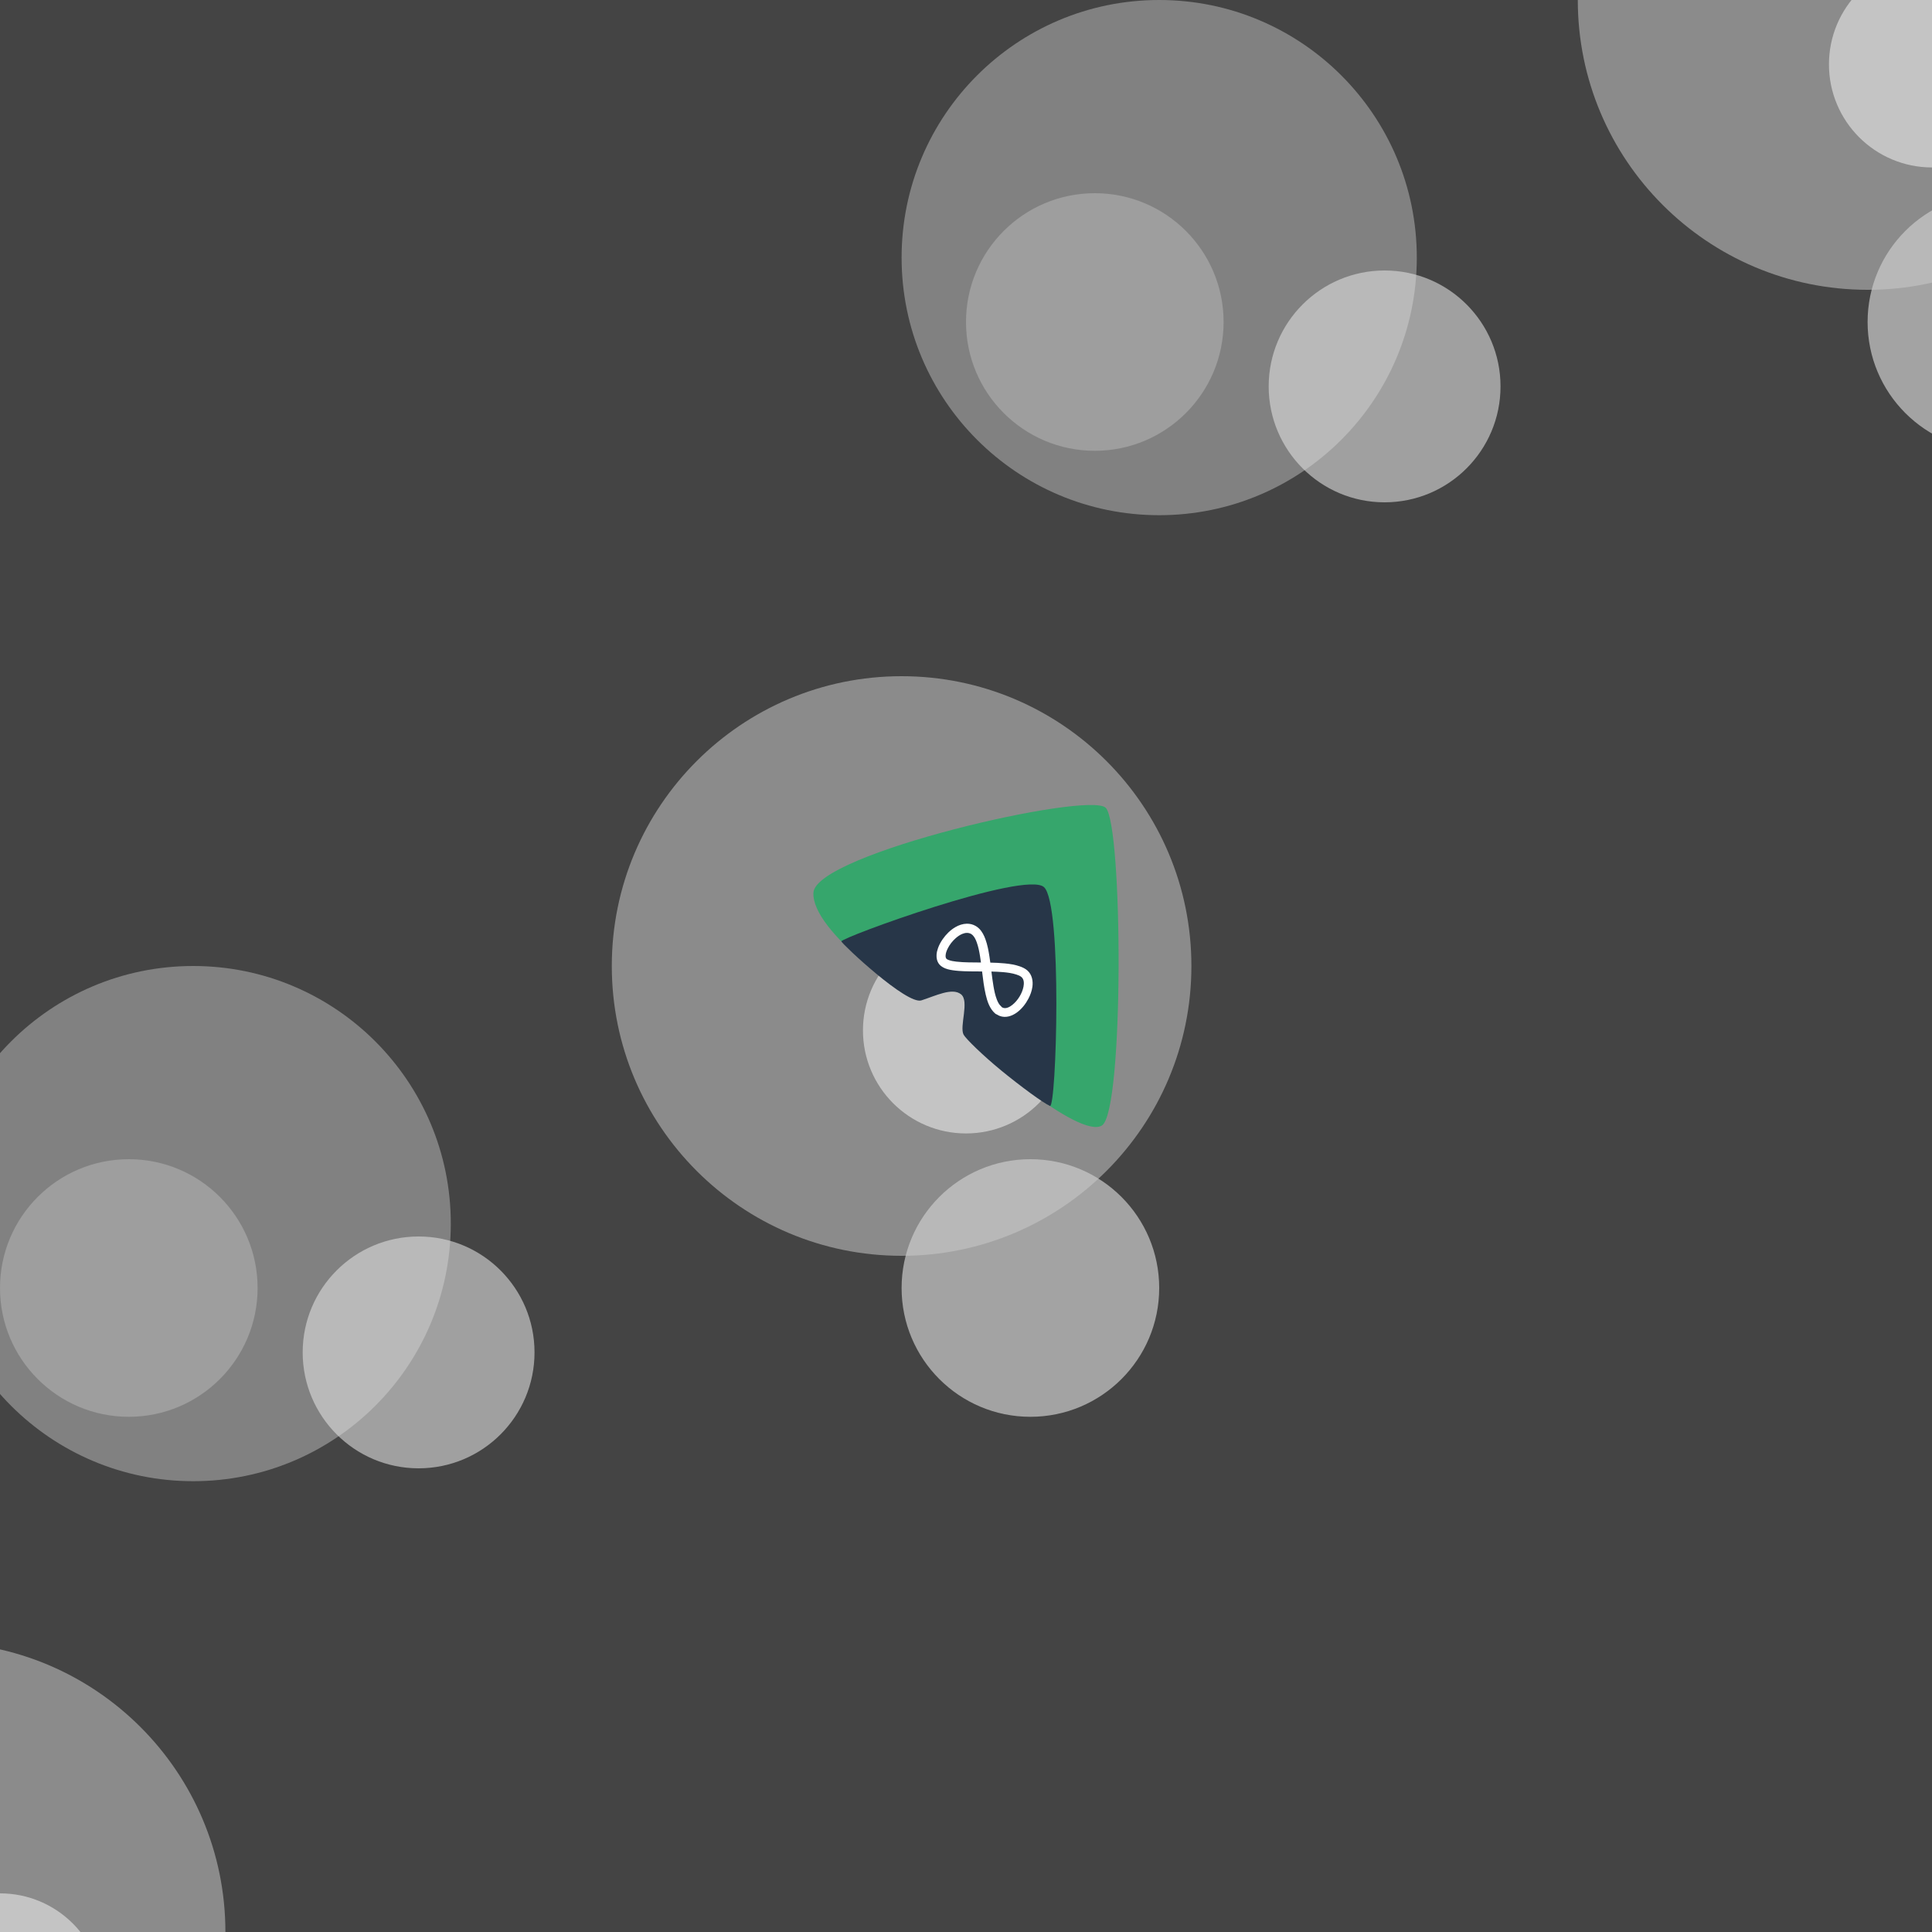
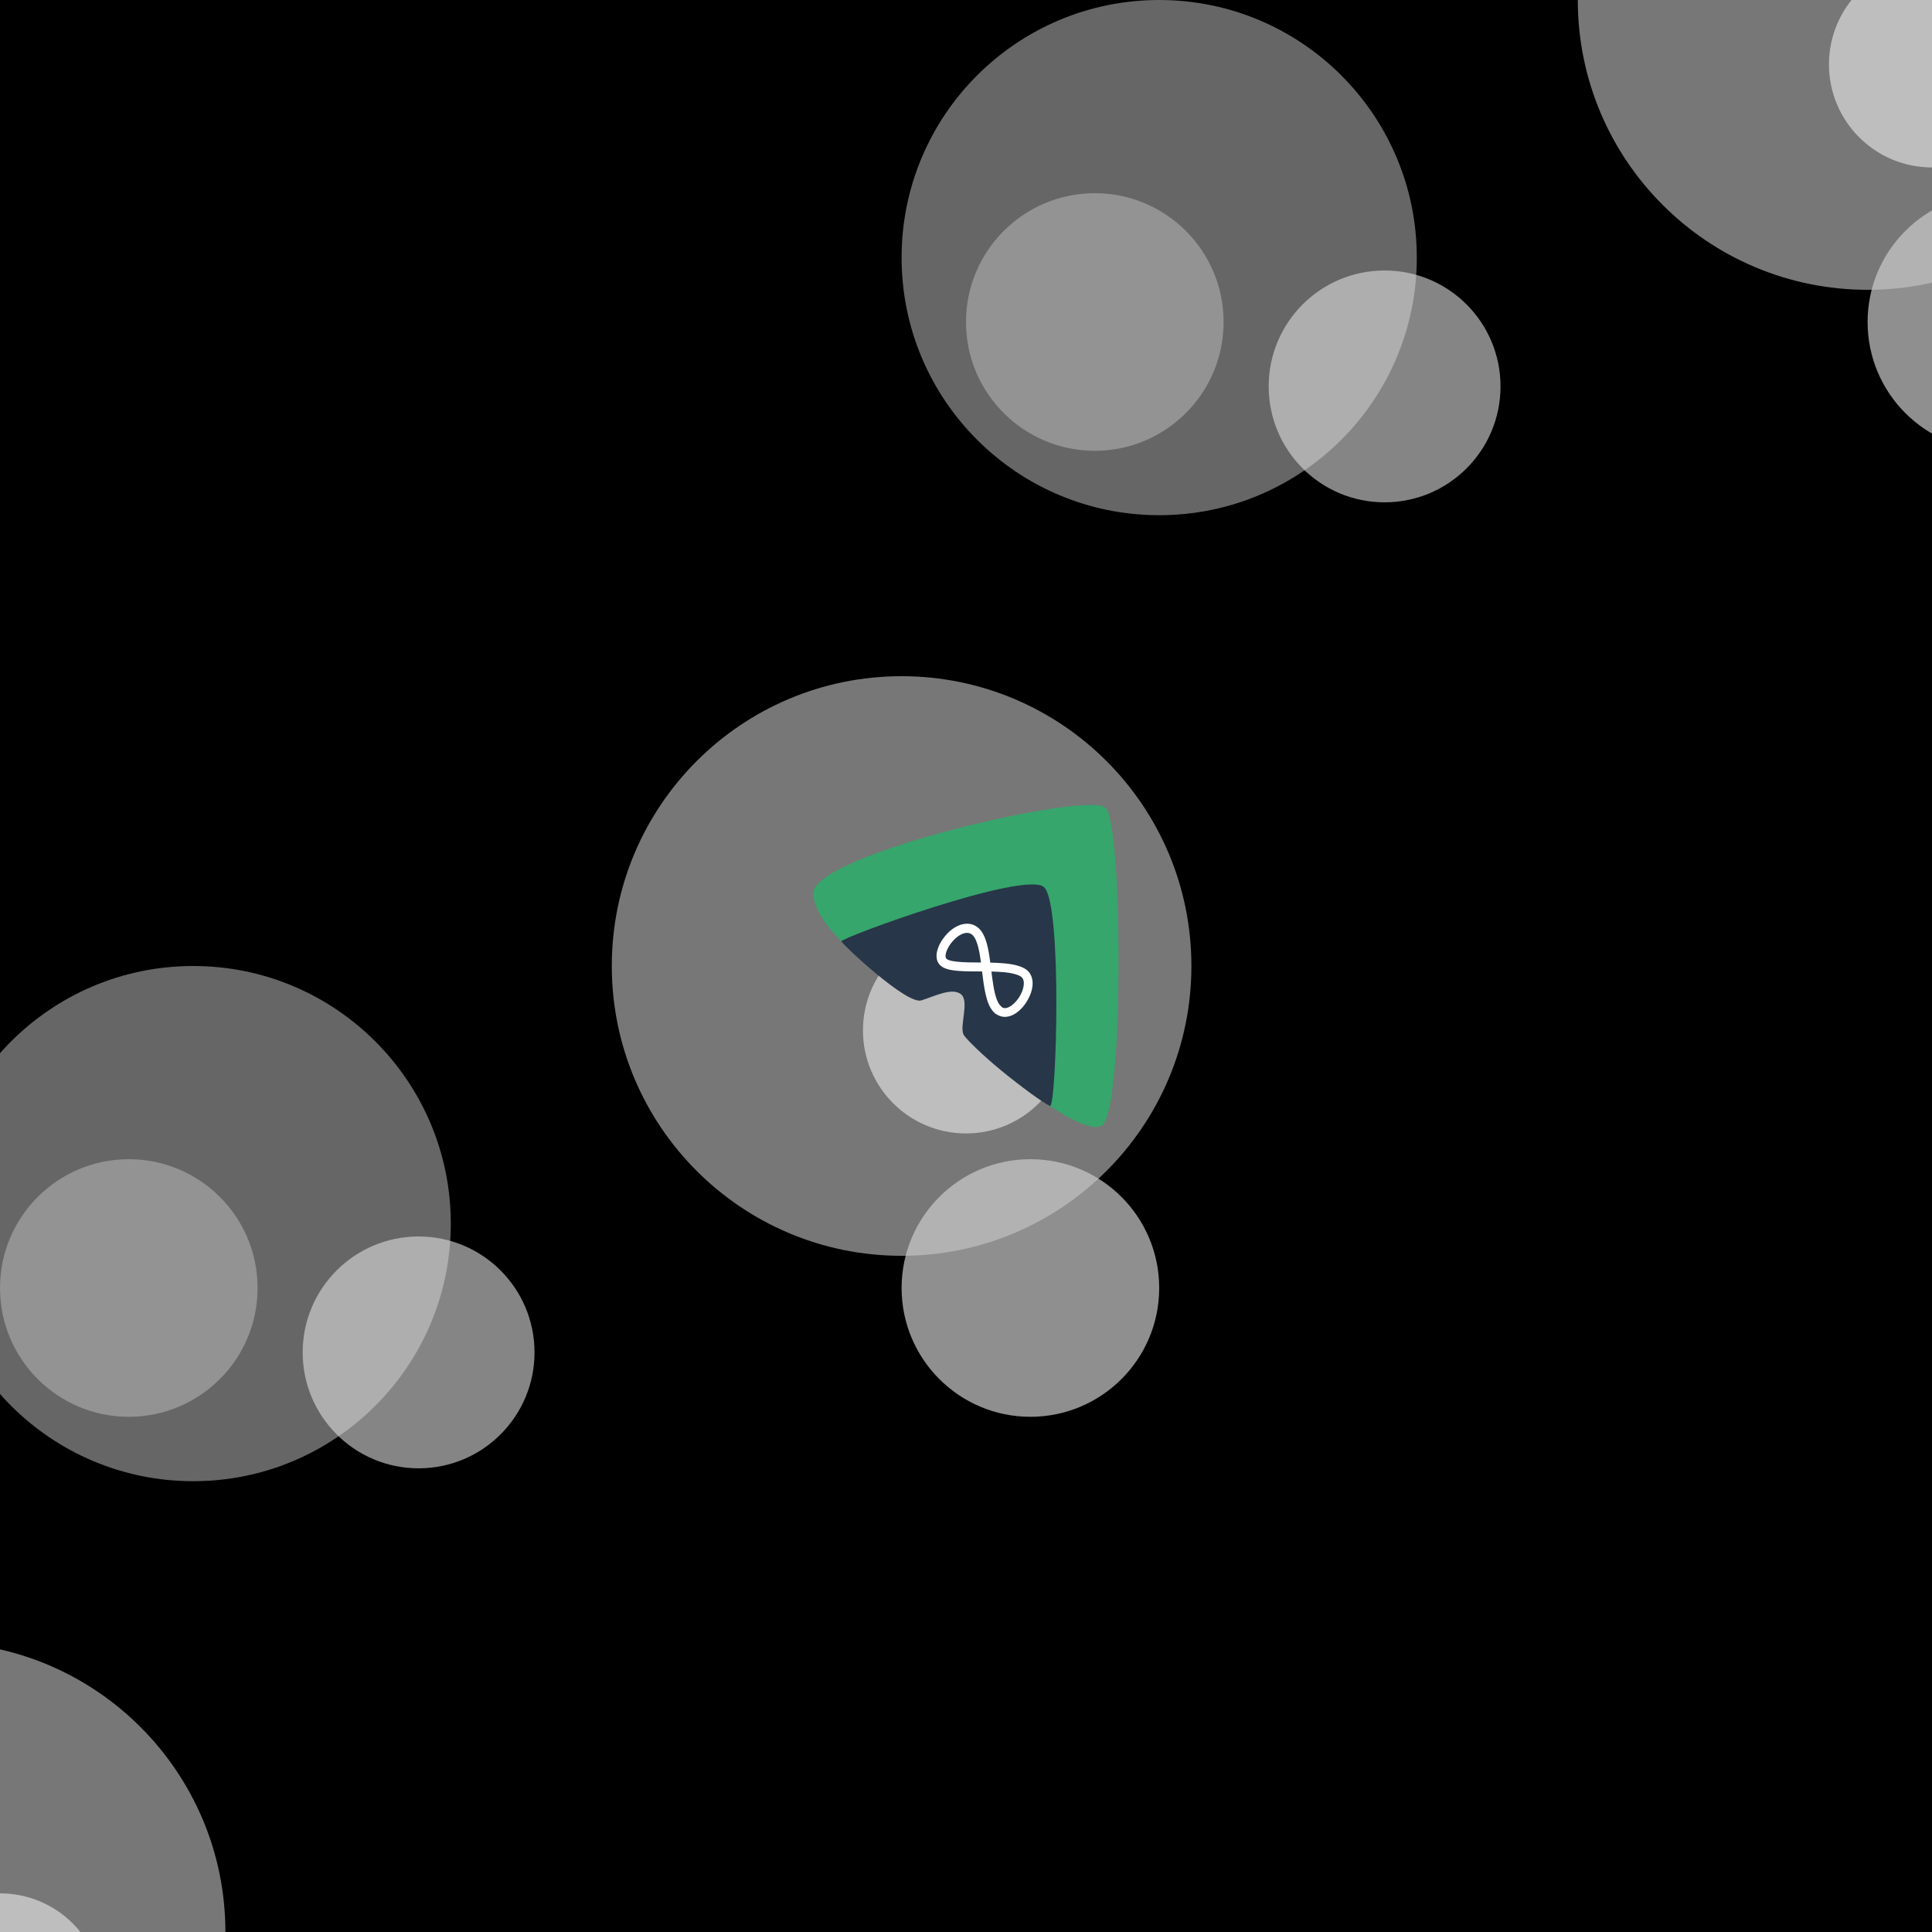
<svg xmlns="http://www.w3.org/2000/svg" width="100%" height="100%" viewBox="0 0 300 300" preserveAspectRatio="xMidYMid slice">
-   <rect width="300" height="300" rx="0" ry="0" fill="#444" />
+   <rect width="300" height="300" rx="0" ry="0" fill="#44444" />
  <defs>
    <g id="cloud1" fill-opacity="0.6">
      <circle cx="0" cy="0" r="20" fill="#bbb" />
      <circle cx="10" cy="-10" r="40" fill="#aaa" />
      <circle cx="45" cy="10" r="18" fill="#ddd" />
    </g>
    <g id="cloud2" fill-opacity="0.5">
      <circle cx="20" cy="10" r="20" fill="#ccc" />
      <circle cx="-20" cy="10" r="24" fill="#999" />
      <circle cx="10" cy="50" r="50" fill="#eee" />
    </g>
    <g id="cloud3" fill-opacity="0.7">
      <circle cx="-10" cy="-20" r="45" fill="#aaa" />
      <circle cx="10" cy="30" r="20" fill="#ccc" />
      <circle cx="0" cy="-10" r="16" fill="#ddd" />
    </g>
  </defs>
  <clipPath id="clip">
    <rect width="300" height="300" rx="0" ry="0" fill="#444" />
  </clipPath>
  <g clip-path="url(#clip)">
    <use href="#cloud1" x="20" y="200">
      <animateTransform id="cloud1-animation1" attributeName="transform" type="translate" values="0 0; -150 150" dur="5s" repeatCount="indefinite" />
    </use>
    <use href="#cloud1" x="170" y="50">
      <animateTransform id="cloud1-animation1" attributeName="transform" type="translate" values="0 0; -150 150" dur="5s" repeatCount="indefinite" />
    </use>
    <use href="#cloud1" x="320" y="-100">
      <animateTransform id="cloud1-animation1" attributeName="transform" type="translate" values="0 0; -150 150" dur="5s" repeatCount="indefinite" />
    </use>
  </g>
  <g clip-path="url(#clip)">
    <use href="#cloud3" x="300" y="20">
      <animateTransform id="cloud3-animation1" attributeName="transform" type="translate" values="0 0; -150 150" dur="5s" repeatCount="indefinite" />
    </use>
    <use href="#cloud3" x="150" y="170">
      <animateTransform id="cloud3-animation1" attributeName="transform" type="translate" values="0 0; -150 150" dur="5s" repeatCount="indefinite" />
    </use>
    <use href="#cloud3" x="0" y="320">
      <animateTransform id="cloud3-animation1" attributeName="transform" type="translate" values="0 0; -150 150" dur="5s" repeatCount="indefinite" />
    </use>
  </g>
  <svg x="125" y="125" width="50" height="50" viewBox="174.698 175.288 528.72 557.824" preserveAspectRatio="xMidYMid meet">
    <g id="Layer">
      <g opacity="1">
        <path d="M565.021 252.186" fill="none" opacity="1" stroke="#007aff" stroke-linecap="butt" stroke-linejoin="round" stroke-width="9.683" />
        <path d="M174.772 327.015C170.624 394.501 342.533 513.478 358.71 508.098C374.887 502.719 414.583 489.507 430.372 502.688C446.161 515.87 428.199 547.248 442.521 574.514C456.843 601.78 635.804 754.707 674.488 730.532C713.172 706.357 710.713 208.905 681.02 180.068C651.326 151.231 178.92 259.529 174.772 327.015Z" fill="#36a66c" fill-rule="nonzero" opacity="1" stroke="none" />
        <path d="M223.183 411.619C225.771 417.619 336.622 521.86 361.815 513.743C387.008 505.625 414.685 491.431 430.182 502.933C445.68 514.435 427.135 559.202 434.989 573.313C438.929 580.392 467.917 608.842 500.554 635.587C532.978 662.158 573.088 691.77 584.537 696.598C595.61 701.268 606.407 346.835 574.186 317.579C541.965 288.323 220.595 405.618 223.183 411.619Z" fill="#273648" fill-rule="nonzero" opacity="1" stroke="none" />
        <g opacity="1">
          <path d="M440.411 380.929C433.56 381.042 426.706 383.321 420.547 386.927C411.838 392.026 404.465 399.419 398.724 407.671C395.356 412.511 392.494 417.746 390.52 423.313C389.201 427.034 388.269 430.923 388.043 434.874C387.886 437.599 388.07 440.354 388.724 443.009C389.108 444.571 389.652 446.099 390.369 447.54C395.806 458.483 409.701 460.928 420.683 462.16C422.555 462.37 424.431 462.553 426.309 462.7C429.289 462.933 432.275 463.097 435.261 463.219C438.943 463.369 442.625 463.452 446.309 463.507C451.242 463.58 456.174 463.598 461.107 463.617C463.042 463.624 464.977 463.65 466.912 463.659C468.522 477.122 470.156 490.585 473.213 503.8C475.97 515.718 480.143 528.385 489.693 536.613C490.583 537.376 491.597 537.894 492.653 538.206C494.159 539.186 495.735 540.044 497.436 540.699C507.683 544.646 518.637 540.995 527.127 534.796C535.588 528.617 542.32 520.05 547.163 510.814C550.523 504.407 553.07 497.494 554.083 490.306C555.513 480.164 553.472 469.288 545.608 462.155C541.87 458.765 537.162 456.568 532.449 454.89C524.035 451.894 515.09 450.558 506.236 449.688C497.9 448.869 489.535 448.509 481.165 448.331C480.715 444.909 480.25 441.49 479.725 438.08C478.149 427.856 476.254 417.55 472.705 407.802C470.29 401.167 467.011 394.614 461.967 389.572C460.196 387.802 458.219 386.249 456.058 384.984C451.067 382.06 445.739 380.841 440.411 380.929ZM440.84 396.833C444.414 396.845 447.869 398.003 450.678 400.835C454.041 404.225 456.079 408.829 457.682 413.255C460.46 420.928 462.03 429.031 463.35 437.063C463.955 440.748 464.477 444.45 464.973 448.153C457.793 448.117 450.613 448.088 443.444 447.917C436.433 447.751 429.413 447.457 422.443 446.655C417.658 446.104 412.68 445.363 408.205 443.496C407.061 443.019 405.853 442.48 405.036 441.511C403.74 439.974 403.614 437.706 403.732 435.796C403.974 431.841 405.398 427.972 407.105 424.434C410.509 417.378 415.511 410.962 421.416 405.827C424.753 402.925 428.429 400.354 432.522 398.635C435.21 397.505 438.06 396.823 440.84 396.833ZM483.109 463.826C489.838 463.972 496.572 464.231 503.276 464.827C511.03 465.516 518.905 466.538 526.325 468.986C529.435 470.012 532.862 471.267 535.335 473.496C539.845 477.561 539.718 484.536 538.656 490.013C536.384 501.735 528.898 513.828 519.641 521.328C515.363 524.794 509.154 528.527 503.423 526.666C502.696 526.43 502.025 526.108 501.385 525.728C501.033 525.253 500.638 524.804 500.17 524.403C496.441 521.227 494.201 516.748 492.464 512.244C489.587 504.784 487.983 496.854 486.634 488.997C485.2 480.644 484.138 472.237 483.109 463.826Z" fill="#ffffff" stroke="none" />
        </g>
      </g>
    </g>
  </svg>
</svg>
